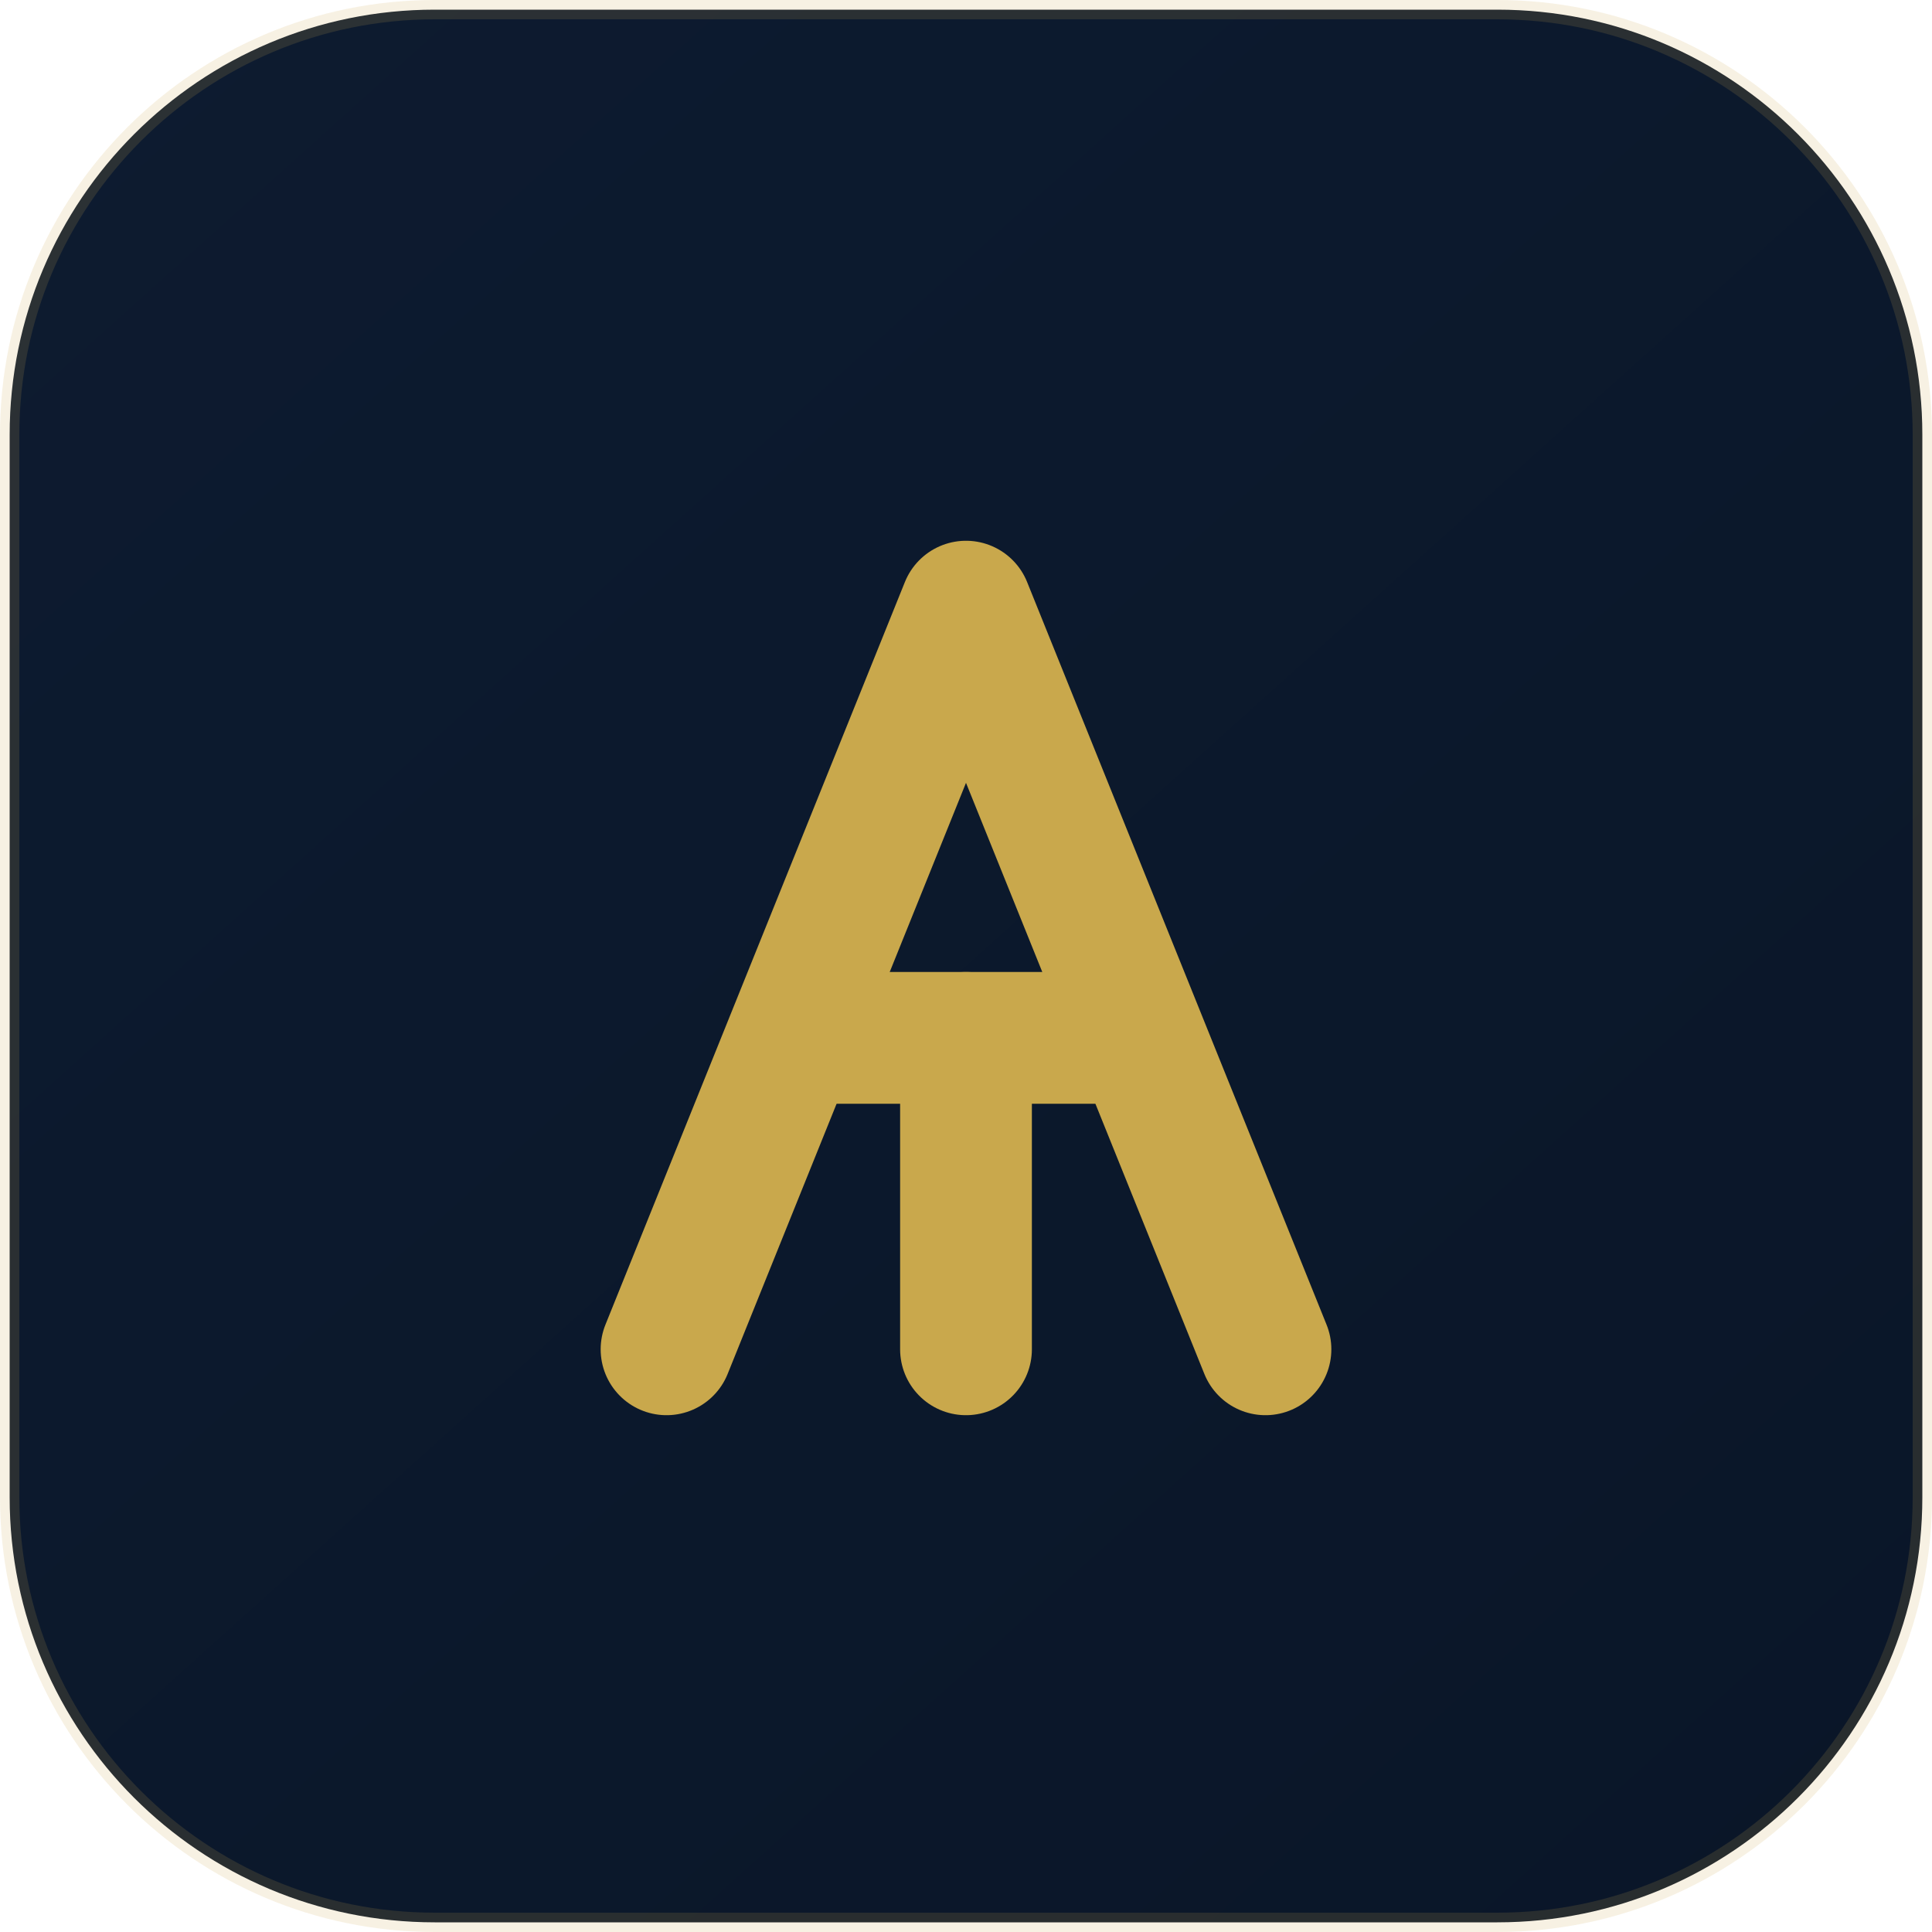
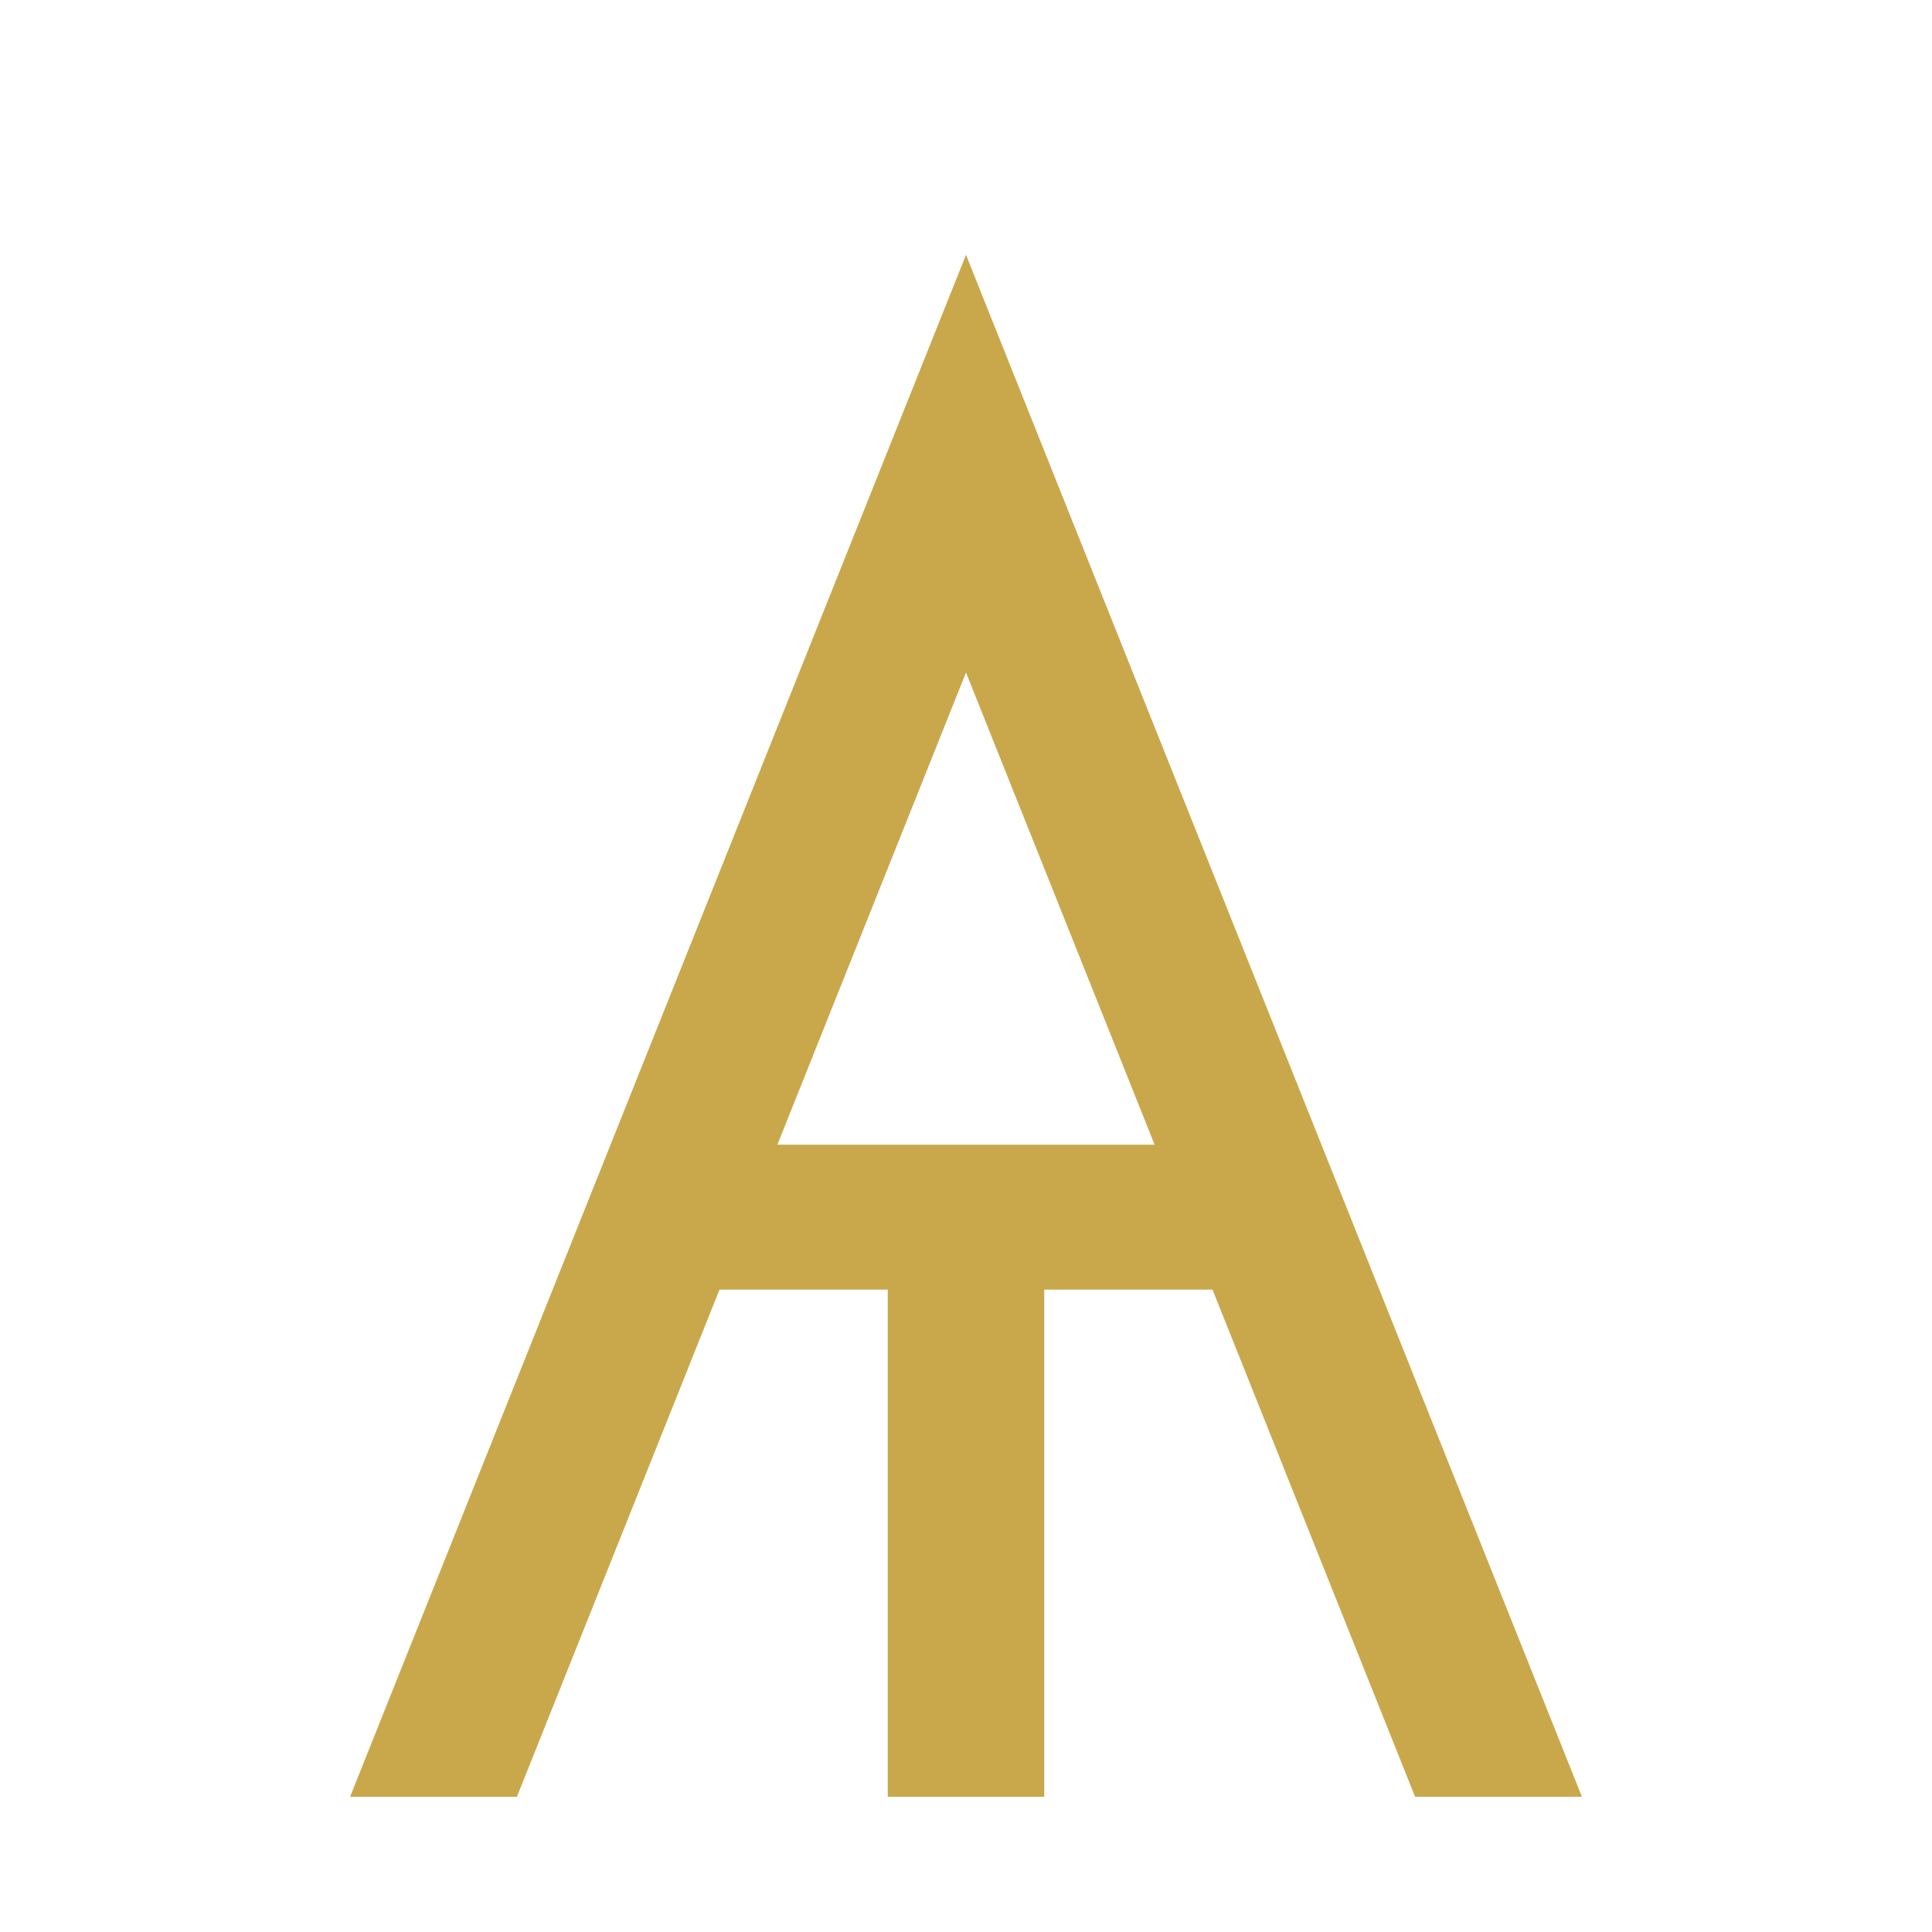
- <svg xmlns="http://www.w3.org/2000/svg" viewBox="0 0 100 100">
-   <defs>
-     <linearGradient id="atile" x1="0.05" y1="0" x2="0.95" y2="1">
-       <stop offset="0" stop-color="#0D1B30" />
-       <stop offset="1" stop-color="#0A1628" />
-     </linearGradient>
-   </defs>
-   <rect x="0.5" y="0.5" width="99" height="99" rx="22" fill="url(#atile)" stroke="rgba(201,168,76,0.16)" />
-   <g transform="translate(50 50) scale(0.62) translate(-50 -50)" fill="none" stroke="#C9A84C" stroke-width="11" stroke-linejoin="round" stroke-linecap="round">
-     <path d="M25 82 L50 20 L75 82" />
+ <svg xmlns="http://www.w3.org/2000/svg" viewBox="0 0 100 100" shape-rendering="geometricPrecision">
+   <clipPath id="hclip">
+     <rect x="0" y="0" width="100" height="86" />
+   </clipPath>
+   <g transform="translate(50 7) scale(1.08 1) translate(-50 0)" clip-path="url(#hclip)" fill="none" stroke="#C9A84C" stroke-width="7.5" stroke-linejoin="miter" stroke-miterlimit="12" stroke-linecap="butt">
+     <path d="M23 90 L50 17 L77 90" />
    <path d="M36 56 L64 56" />
-     <path d="M50 56 L50 82" />
+     <path d="M50 56 L50 90" />
  </g>
</svg>
